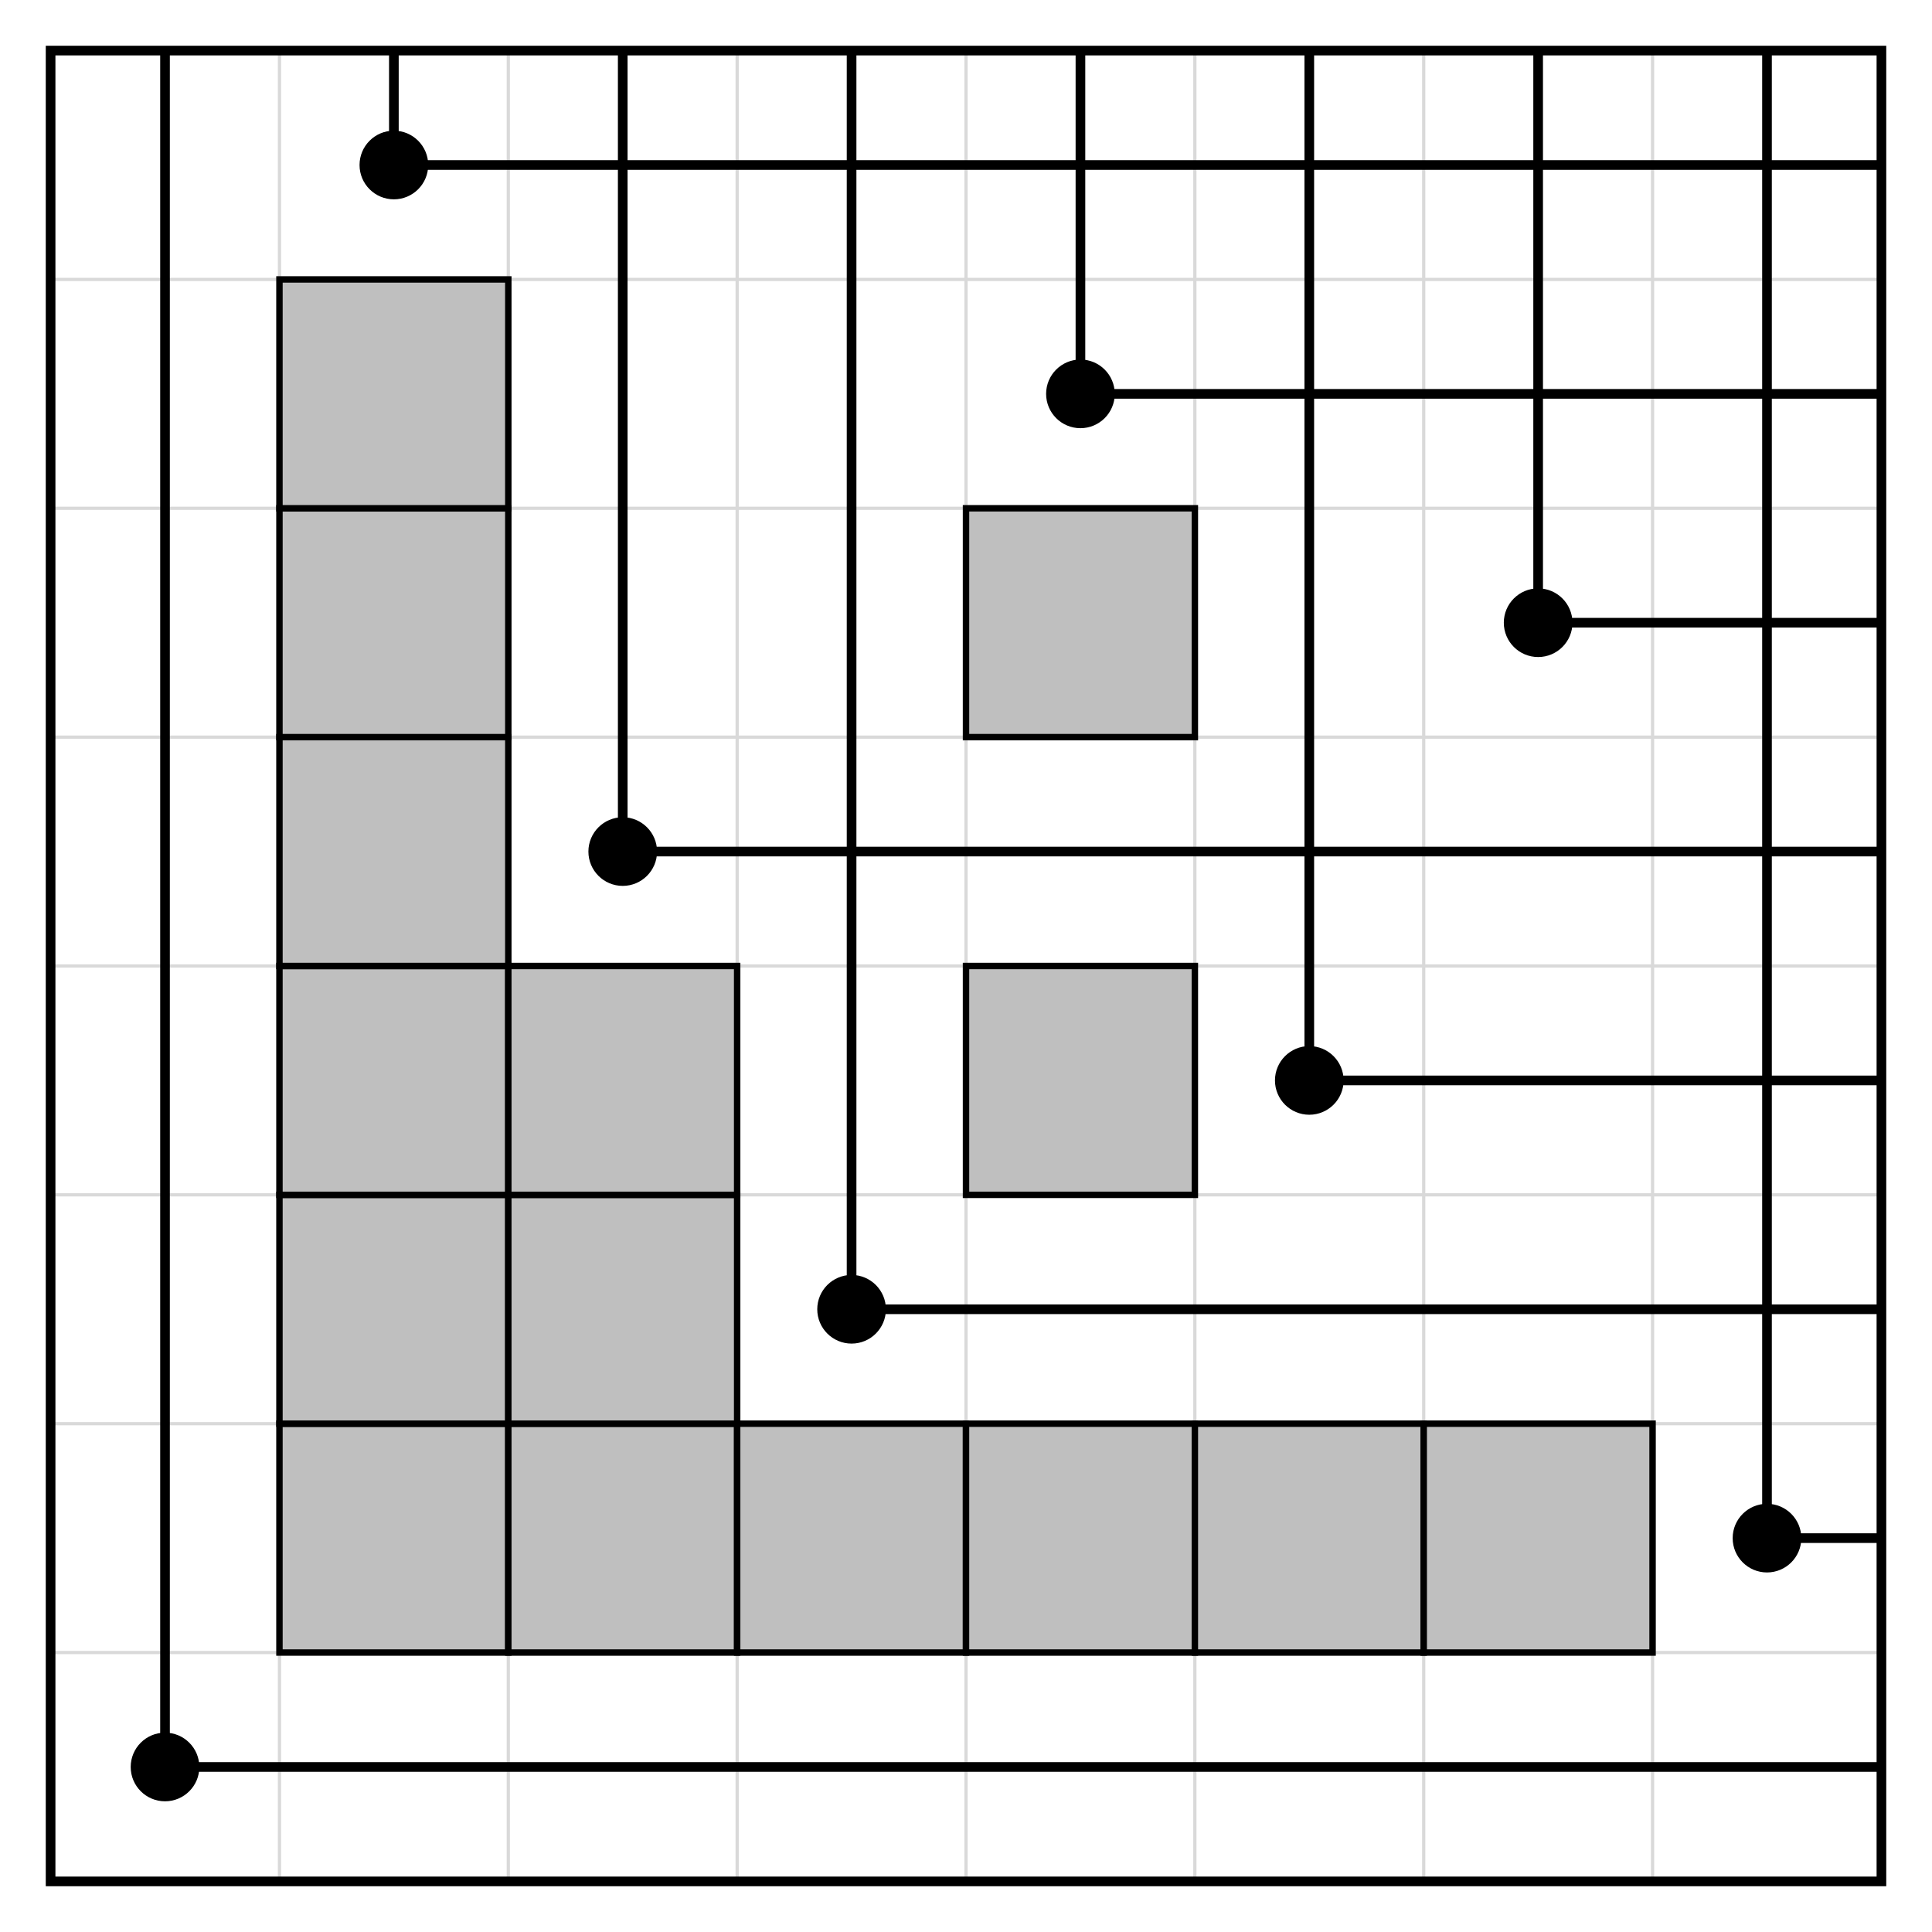
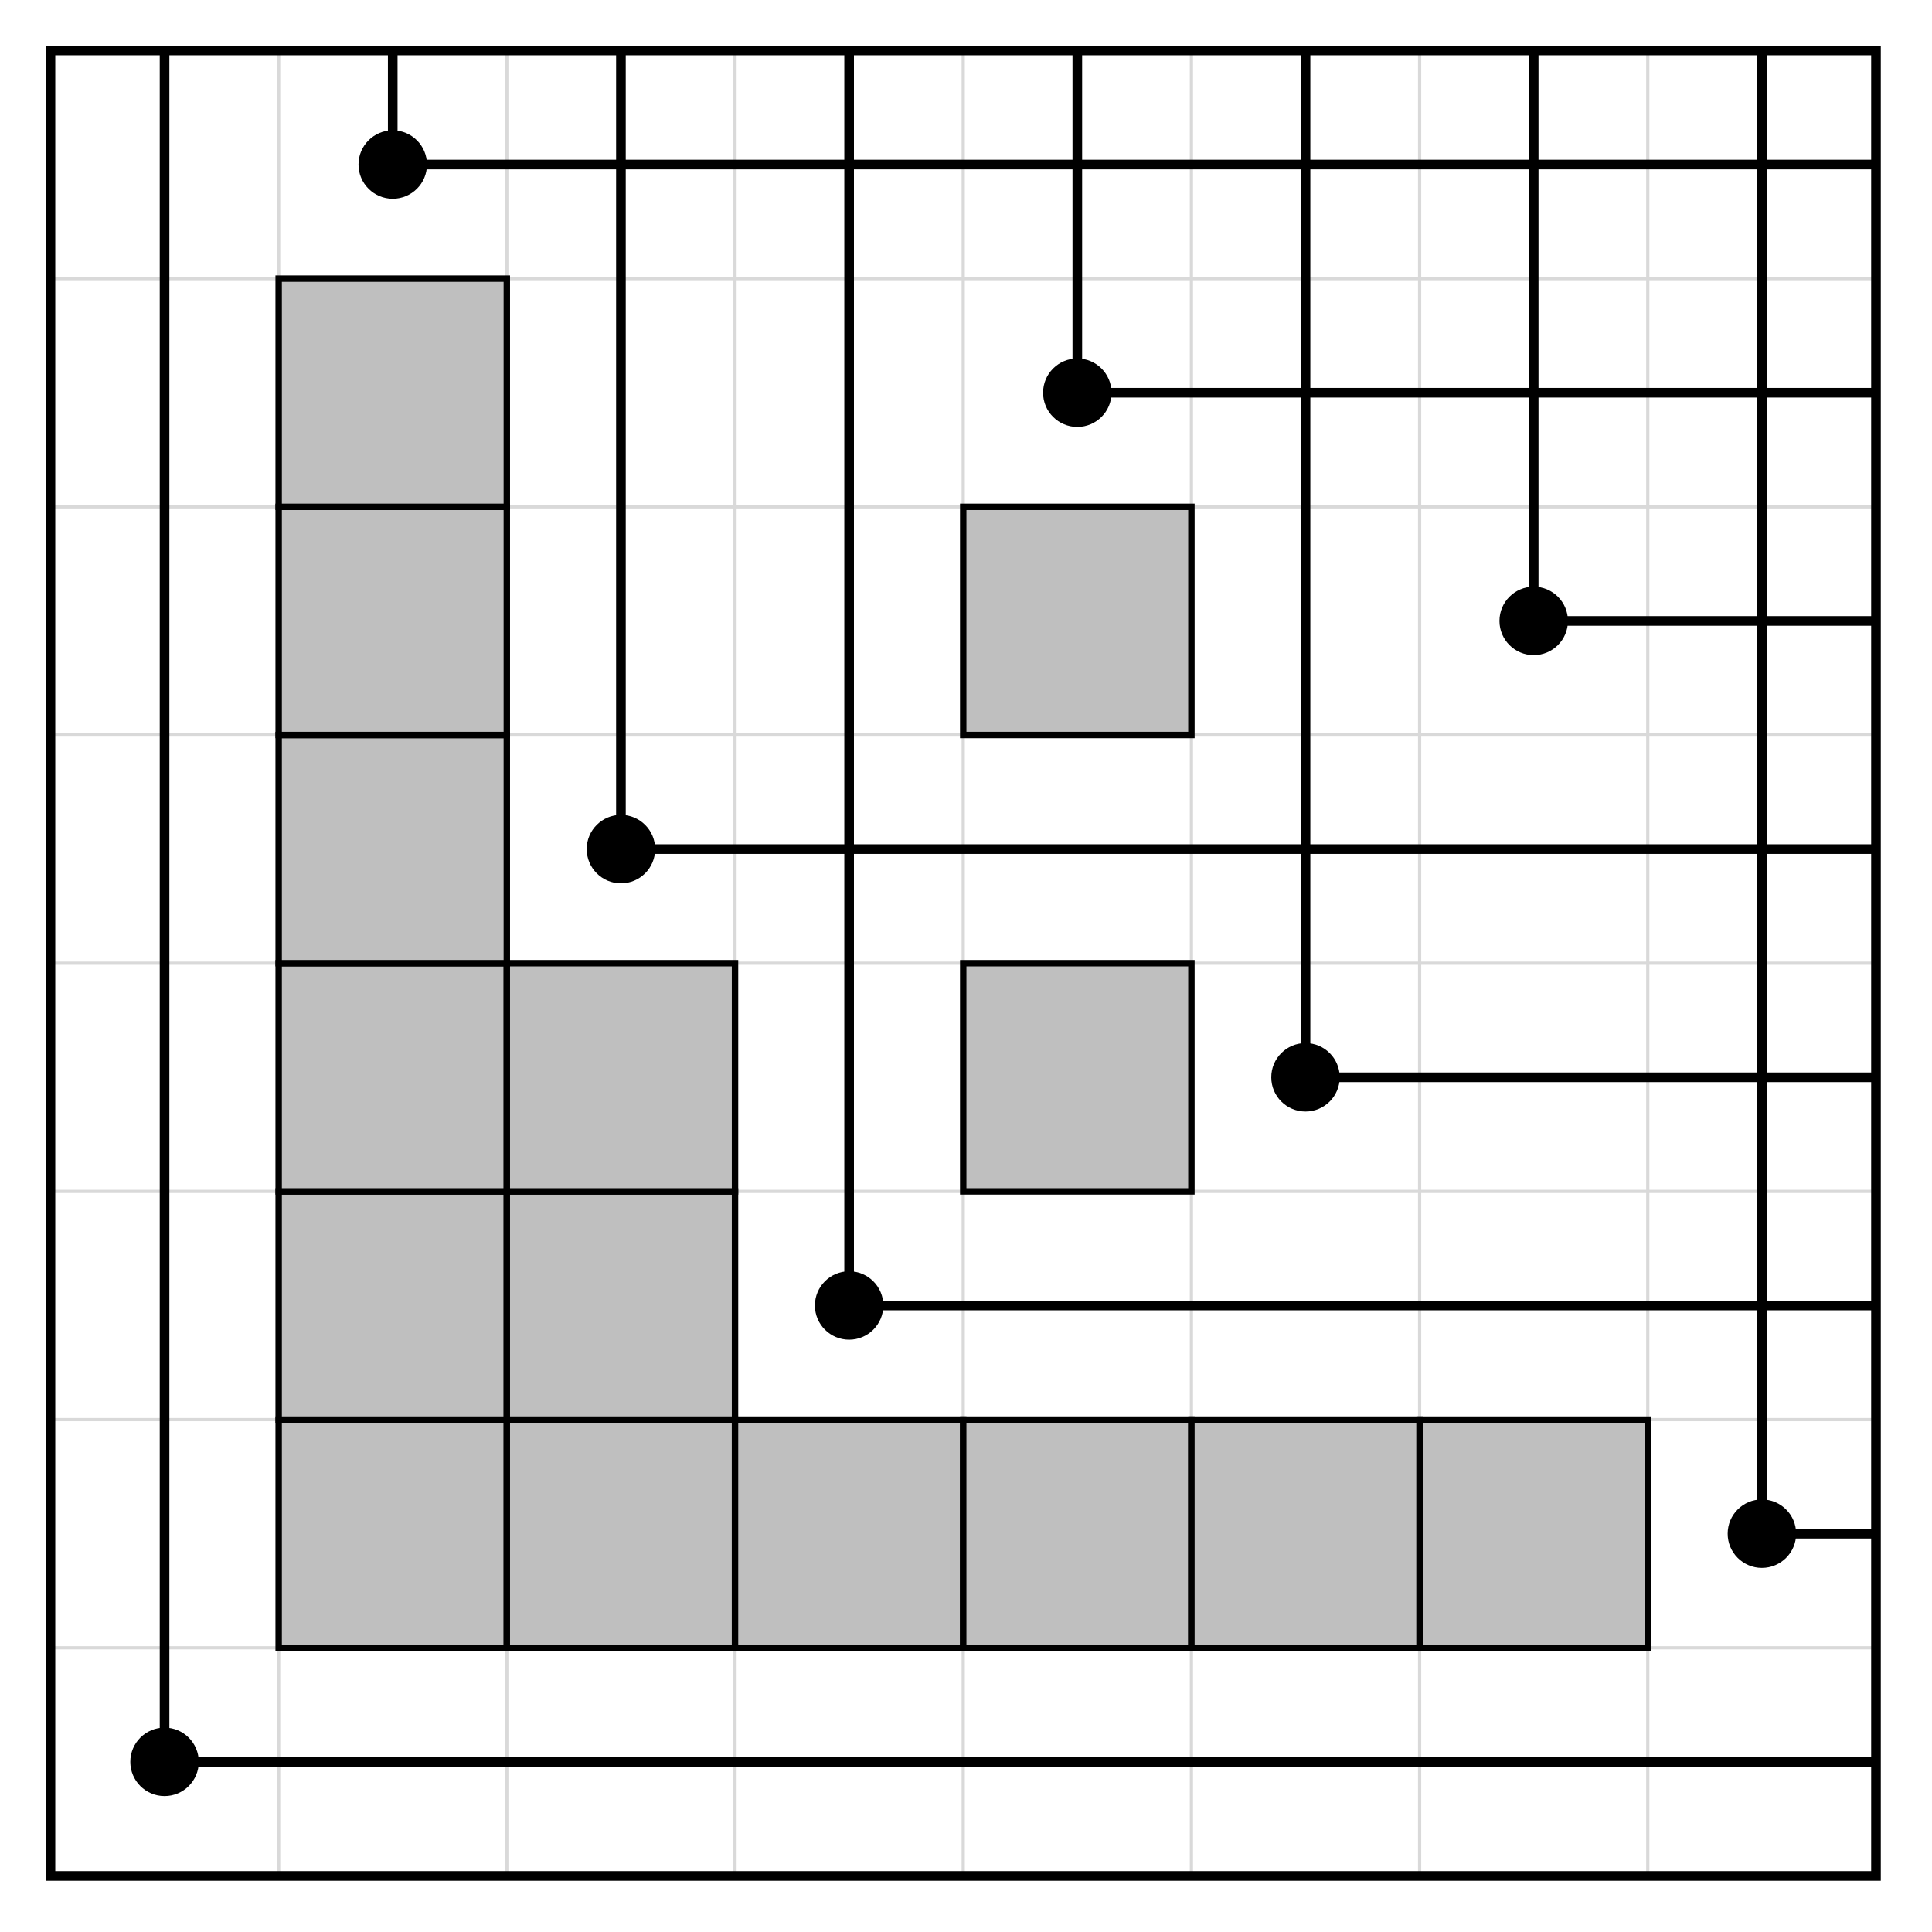
- <svg xmlns="http://www.w3.org/2000/svg" version="1.1" width="358.959pt" height="358.959pt" viewBox="0 0 239.306 239.306">
-   <g id="page1">
-     <path d="M6.267 233.039H233.041M6.267 204.692H233.041M6.267 176.345H233.041M6.267 147.999H233.041M6.267 119.652H233.041M6.267 91.305H233.041M6.267 62.958H233.041M6.267 34.611H233.041M6.267 6.274H233.041M6.267 233.039V6.265M34.614 233.039V6.265M62.961 233.039V6.265M91.307 233.039V6.265M119.654 233.039V6.265M148.001 233.039V6.265M176.348 233.039V6.265M204.695 233.039V6.265M233.032 233.039V6.265" stroke="#d9d9d9" fill="none" stroke-width=".399" stroke-miterlimit="10" />
-     <path d="M34.614 204.692V176.345H62.961V204.692Z" fill="#bfbfbf" />
-     <path d="M34.614 204.692V176.345H62.961V204.692Z" stroke="#000" fill="none" stroke-width=".797" stroke-miterlimit="10" />
-     <path d="M62.961 204.692V176.345H91.307V204.692Z" fill="#bfbfbf" />
-     <path d="M62.961 204.692V176.345H91.307V204.692Z" stroke="#000" fill="none" stroke-width=".797" stroke-miterlimit="10" />
-     <path d="M91.307 204.692V176.345H119.654V204.692Z" fill="#bfbfbf" />
-     <path d="M91.307 204.692V176.345H119.654V204.692Z" stroke="#000" fill="none" stroke-width=".797" stroke-miterlimit="10" />
-     <path d="M119.654 204.692V176.345H148.001V204.692Z" fill="#bfbfbf" />
-     <path d="M119.654 204.692V176.345H148.001V204.692Z" stroke="#000" fill="none" stroke-width=".797" stroke-miterlimit="10" />
-     <path d="M148.001 204.692V176.345H176.348V204.692Z" fill="#bfbfbf" />
-     <path d="M148.001 204.692V176.345H176.348V204.692Z" stroke="#000" fill="none" stroke-width=".797" stroke-miterlimit="10" />
-     <path d="M176.348 204.692V176.345H204.695V204.692Z" fill="#bfbfbf" />
-     <path d="M176.348 204.692V176.345H204.695V204.692Z" stroke="#000" fill="none" stroke-width=".797" stroke-miterlimit="10" />
-     <path d="M34.614 176.345V147.999H62.961V176.345Z" fill="#bfbfbf" />
-     <path d="M34.614 176.345V147.999H62.961V176.345Z" stroke="#000" fill="none" stroke-width=".797" stroke-miterlimit="10" />
-     <path d="M62.961 176.345V147.999H91.307V176.345Z" fill="#bfbfbf" />
-     <path d="M62.961 176.345V147.999H91.307V176.345Z" stroke="#000" fill="none" stroke-width=".797" stroke-miterlimit="10" />
-     <path d="M34.614 147.999V119.652H62.961V147.999Z" fill="#bfbfbf" />
-     <path d="M34.614 147.999V119.652H62.961V147.999Z" stroke="#000" fill="none" stroke-width=".797" stroke-miterlimit="10" />
-     <path d="M62.961 147.999V119.652H91.307V147.999Z" fill="#bfbfbf" />
-     <path d="M62.961 147.999V119.652H91.307V147.999Z" stroke="#000" fill="none" stroke-width=".797" stroke-miterlimit="10" />
-     <path d="M119.654 147.999V119.652H148.001V147.999Z" fill="#bfbfbf" />
-     <path d="M119.654 147.999V119.652H148.001V147.999Z" stroke="#000" fill="none" stroke-width=".797" stroke-miterlimit="10" />
-     <path d="M34.614 119.652V91.305H62.961V119.652Z" fill="#bfbfbf" />
-     <path d="M34.614 119.652V91.305H62.961V119.652Z" stroke="#000" fill="none" stroke-width=".797" stroke-miterlimit="10" />
-     <path d="M34.614 91.305V62.958H62.961V91.305Z" fill="#bfbfbf" />
-     <path d="M34.614 91.305V62.958H62.961V91.305Z" stroke="#000" fill="none" stroke-width=".797" stroke-miterlimit="10" />
-     <path d="M119.654 91.305V62.958H148.001V91.305Z" fill="#bfbfbf" />
-     <path d="M119.654 91.305V62.958H148.001V91.305Z" stroke="#000" fill="none" stroke-width=".797" stroke-miterlimit="10" />
-     <path d="M34.614 62.958V34.611H62.961V62.958Z" fill="#bfbfbf" />
-     <path d="M34.614 62.958V34.611H62.961V62.958Z" stroke="#000" fill="none" stroke-width=".797" stroke-miterlimit="10" />
-     <path d="M20.44 218.866H233.041" stroke="#000" fill="none" stroke-width="1.196" stroke-miterlimit="10" />
-     <path d="M20.44 218.866V6.265" stroke="#000" fill="none" stroke-width="1.196" stroke-miterlimit="10" />
-     <path d="M24.692 218.866C24.692 216.517 22.789 214.614 20.44 214.614C18.092 214.614 16.189 216.517 16.189 218.866C16.189 221.214 18.092 223.117 20.44 223.117C22.789 223.117 24.692 221.214 24.692 218.866Z" />
-     <path d="M48.787 20.438H233.041" stroke="#000" fill="none" stroke-width="1.196" stroke-miterlimit="10" />
-     <path d="M48.787 20.438V6.265" stroke="#000" fill="none" stroke-width="1.196" stroke-miterlimit="10" />
-     <path d="M53.039 20.438C53.039 18.09 51.135 16.186 48.787 16.186S44.535 18.09 44.535 20.438C44.535 22.786 46.439 24.69 48.787 24.69S53.039 22.786 53.039 20.438Z" />
-     <path d="M77.134 105.478H233.041" stroke="#000" fill="none" stroke-width="1.196" stroke-miterlimit="10" />
-     <path d="M77.134 105.478V6.265" stroke="#000" fill="none" stroke-width="1.196" stroke-miterlimit="10" />
-     <path d="M81.386 105.478C81.386 103.13 79.482 101.227 77.134 101.227C74.786 101.227 72.882 103.13 72.882 105.478C72.882 107.827 74.786 109.73 77.134 109.73C79.482 109.73 81.386 107.827 81.386 105.478Z" />
-     <path d="M105.481 162.172H233.041" stroke="#000" fill="none" stroke-width="1.196" stroke-miterlimit="10" />
-     <path d="M105.481 162.172V6.265" stroke="#000" fill="none" stroke-width="1.196" stroke-miterlimit="10" />
-     <path d="M109.733 162.172C109.733 159.824 107.829 157.92 105.481 157.92S101.229 159.824 101.229 162.172C101.229 164.52 103.133 166.424 105.481 166.424S109.733 164.52 109.733 162.172Z" />
-     <path d="M133.828 48.785H233.041" stroke="#000" fill="none" stroke-width="1.196" stroke-miterlimit="10" />
-     <path d="M133.828 48.785V6.265" stroke="#000" fill="none" stroke-width="1.196" stroke-miterlimit="10" />
-     <path d="M138.079 48.785C138.079 46.437 136.176 44.533 133.828 44.533C131.479 44.533 129.576 46.437 129.576 48.785C129.576 51.133 131.479 53.037 133.828 53.037C136.176 53.037 138.079 51.133 138.079 48.785Z" />
-     <path d="M162.174 133.825H233.041" stroke="#000" fill="none" stroke-width="1.196" stroke-miterlimit="10" />
-     <path d="M162.174 133.825V6.265" stroke="#000" fill="none" stroke-width="1.196" stroke-miterlimit="10" />
-     <path d="M166.426 133.825C166.426 131.477 164.523 129.573 162.174 129.573S157.923 131.477 157.923 133.825S159.826 138.077 162.174 138.077S166.426 136.173 166.426 133.825Z" />
-     <path d="M190.521 77.132H233.041" stroke="#000" fill="none" stroke-width="1.196" stroke-miterlimit="10" />
-     <path d="M190.521 77.132V6.265" stroke="#000" fill="none" stroke-width="1.196" stroke-miterlimit="10" />
-     <path d="M194.773 77.132C194.773 74.783 192.869 72.88 190.521 72.88C188.173 72.88 186.269 74.783 186.269 77.132S188.173 81.383 190.521 81.383C192.869 81.383 194.773 79.48 194.773 77.132Z" />
-     <path d="M218.868 190.519H233.041" stroke="#000" fill="none" stroke-width="1.196" stroke-miterlimit="10" />
-     <path d="M218.868 190.519V6.265" stroke="#000" fill="none" stroke-width="1.196" stroke-miterlimit="10" />
-     <path d="M223.12 190.519C223.12 188.171 221.216 186.267 218.868 186.267C216.52 186.267 214.616 188.171 214.616 190.519S216.52 194.771 218.868 194.771C221.216 194.771 223.12 192.867 223.12 190.519Z" />
-     <path d="M6.267 233.039V6.265H233.041V233.039Z" stroke="#000" fill="none" stroke-width="1.196" stroke-miterlimit="10" />
-   </g>
+ <svg xmlns="http://www.w3.org/2000/svg" width="358.959pt" height="358.959pt" viewBox="0 0 239.306 239.306">
+   <path fill="none" stroke-width="0.399" stroke-linecap="butt" stroke-linejoin="miter" stroke="rgb(84.999%, 84.999%, 84.999%)" stroke-opacity="1" stroke-miterlimit="10" d="M 0.001 0.002 L 226.774 0.002 M 0.001 28.346 L 226.774 28.346 M 0.001 56.693 L 226.774 56.693 M 0.001 85.041 L 226.774 85.041 M 0.001 113.388 L 226.774 113.388 M 0.001 141.736 L 226.774 141.736 M 0.001 170.08 L 226.774 170.08 M 0.001 198.427 L 226.774 198.427 M 0.001 226.763 L 226.774 226.763 M 0.001 0.002 L 0.001 226.775 M 28.349 0.002 L 28.349 226.775 M 56.692 0.002 L 56.692 226.775 M 85.04 0.002 L 85.04 226.775 M 113.388 0.002 L 113.388 226.775 M 141.735 0.002 L 141.735 226.775 M 170.083 0.002 L 170.083 226.775 M 198.426 0.002 L 198.426 226.775 M 226.766 0.002 L 226.766 226.775 " transform="matrix(0.997108, 0, 0, -0.997108, 6.248878, 232.3651)" />
+   <path fill-rule="nonzero" fill="rgb(75%, 75%, 75%)" fill-opacity="1" stroke-width="0.797" stroke-linecap="butt" stroke-linejoin="miter" stroke="rgb(0%, 0%, 0%)" stroke-opacity="1" stroke-miterlimit="10" d="M 28.349 28.346 L 28.349 56.693 L 56.692 56.693 L 56.692 28.346 Z M 28.349 28.346 " transform="matrix(0.997108, 0, 0, -0.997108, 6.248878, 232.3651)" />
+   <path fill-rule="nonzero" fill="rgb(75%, 75%, 75%)" fill-opacity="1" stroke-width="0.797" stroke-linecap="butt" stroke-linejoin="miter" stroke="rgb(0%, 0%, 0%)" stroke-opacity="1" stroke-miterlimit="10" d="M 56.692 28.346 L 56.692 56.693 L 85.04 56.693 L 85.04 28.346 Z M 56.692 28.346 " transform="matrix(0.997108, 0, 0, -0.997108, 6.248878, 232.3651)" />
+   <path fill-rule="nonzero" fill="rgb(75%, 75%, 75%)" fill-opacity="1" stroke-width="0.797" stroke-linecap="butt" stroke-linejoin="miter" stroke="rgb(0%, 0%, 0%)" stroke-opacity="1" stroke-miterlimit="10" d="M 85.04 28.346 L 85.04 56.693 L 113.388 56.693 L 113.388 28.346 Z M 85.04 28.346 " transform="matrix(0.997108, 0, 0, -0.997108, 6.248878, 232.3651)" />
+   <path fill-rule="nonzero" fill="rgb(75%, 75%, 75%)" fill-opacity="1" stroke-width="0.797" stroke-linecap="butt" stroke-linejoin="miter" stroke="rgb(0%, 0%, 0%)" stroke-opacity="1" stroke-miterlimit="10" d="M 113.388 28.346 L 113.388 56.693 L 141.735 56.693 L 141.735 28.346 Z M 113.388 28.346 " transform="matrix(0.997108, 0, 0, -0.997108, 6.248878, 232.3651)" />
+   <path fill-rule="nonzero" fill="rgb(75%, 75%, 75%)" fill-opacity="1" stroke-width="0.797" stroke-linecap="butt" stroke-linejoin="miter" stroke="rgb(0%, 0%, 0%)" stroke-opacity="1" stroke-miterlimit="10" d="M 141.735 28.346 L 141.735 56.693 L 170.083 56.693 L 170.083 28.346 Z M 141.735 28.346 " transform="matrix(0.997108, 0, 0, -0.997108, 6.248878, 232.3651)" />
+   <path fill-rule="nonzero" fill="rgb(75%, 75%, 75%)" fill-opacity="1" stroke-width="0.797" stroke-linecap="butt" stroke-linejoin="miter" stroke="rgb(0%, 0%, 0%)" stroke-opacity="1" stroke-miterlimit="10" d="M 170.083 28.346 L 170.083 56.693 L 198.426 56.693 L 198.426 28.346 Z M 170.083 28.346 " transform="matrix(0.997108, 0, 0, -0.997108, 6.248878, 232.3651)" />
+   <path fill-rule="nonzero" fill="rgb(75%, 75%, 75%)" fill-opacity="1" stroke-width="0.797" stroke-linecap="butt" stroke-linejoin="miter" stroke="rgb(0%, 0%, 0%)" stroke-opacity="1" stroke-miterlimit="10" d="M 28.349 56.693 L 28.349 85.041 L 56.692 85.041 L 56.692 56.693 Z M 28.349 56.693 " transform="matrix(0.997108, 0, 0, -0.997108, 6.248878, 232.3651)" />
+   <path fill-rule="nonzero" fill="rgb(75%, 75%, 75%)" fill-opacity="1" stroke-width="0.797" stroke-linecap="butt" stroke-linejoin="miter" stroke="rgb(0%, 0%, 0%)" stroke-opacity="1" stroke-miterlimit="10" d="M 56.692 56.693 L 56.692 85.041 L 85.04 85.041 L 85.04 56.693 Z M 56.692 56.693 " transform="matrix(0.997108, 0, 0, -0.997108, 6.248878, 232.3651)" />
+   <path fill-rule="nonzero" fill="rgb(75%, 75%, 75%)" fill-opacity="1" stroke-width="0.797" stroke-linecap="butt" stroke-linejoin="miter" stroke="rgb(0%, 0%, 0%)" stroke-opacity="1" stroke-miterlimit="10" d="M 28.349 85.041 L 28.349 113.388 L 56.692 113.388 L 56.692 85.041 Z M 28.349 85.041 " transform="matrix(0.997108, 0, 0, -0.997108, 6.248878, 232.3651)" />
+   <path fill-rule="nonzero" fill="rgb(75%, 75%, 75%)" fill-opacity="1" stroke-width="0.797" stroke-linecap="butt" stroke-linejoin="miter" stroke="rgb(0%, 0%, 0%)" stroke-opacity="1" stroke-miterlimit="10" d="M 56.692 85.041 L 56.692 113.388 L 85.04 113.388 L 85.04 85.041 Z M 56.692 85.041 " transform="matrix(0.997108, 0, 0, -0.997108, 6.248878, 232.3651)" />
+   <path fill-rule="nonzero" fill="rgb(75%, 75%, 75%)" fill-opacity="1" stroke-width="0.797" stroke-linecap="butt" stroke-linejoin="miter" stroke="rgb(0%, 0%, 0%)" stroke-opacity="1" stroke-miterlimit="10" d="M 113.388 85.041 L 113.388 113.388 L 141.735 113.388 L 141.735 85.041 Z M 113.388 85.041 " transform="matrix(0.997108, 0, 0, -0.997108, 6.248878, 232.3651)" />
+   <path fill-rule="nonzero" fill="rgb(75%, 75%, 75%)" fill-opacity="1" stroke-width="0.797" stroke-linecap="butt" stroke-linejoin="miter" stroke="rgb(0%, 0%, 0%)" stroke-opacity="1" stroke-miterlimit="10" d="M 28.349 113.388 L 28.349 141.736 L 56.692 141.736 L 56.692 113.388 Z M 28.349 113.388 " transform="matrix(0.997108, 0, 0, -0.997108, 6.248878, 232.3651)" />
+   <path fill-rule="nonzero" fill="rgb(75%, 75%, 75%)" fill-opacity="1" stroke-width="0.797" stroke-linecap="butt" stroke-linejoin="miter" stroke="rgb(0%, 0%, 0%)" stroke-opacity="1" stroke-miterlimit="10" d="M 28.349 141.736 L 28.349 170.08 L 56.692 170.08 L 56.692 141.736 Z M 28.349 141.736 " transform="matrix(0.997108, 0, 0, -0.997108, 6.248878, 232.3651)" />
+   <path fill-rule="nonzero" fill="rgb(75%, 75%, 75%)" fill-opacity="1" stroke-width="0.797" stroke-linecap="butt" stroke-linejoin="miter" stroke="rgb(0%, 0%, 0%)" stroke-opacity="1" stroke-miterlimit="10" d="M 113.388 141.736 L 113.388 170.08 L 141.735 170.08 L 141.735 141.736 Z M 113.388 141.736 " transform="matrix(0.997108, 0, 0, -0.997108, 6.248878, 232.3651)" />
+   <path fill-rule="nonzero" fill="rgb(75%, 75%, 75%)" fill-opacity="1" stroke-width="0.797" stroke-linecap="butt" stroke-linejoin="miter" stroke="rgb(0%, 0%, 0%)" stroke-opacity="1" stroke-miterlimit="10" d="M 28.349 170.08 L 28.349 198.427 L 56.692 198.427 L 56.692 170.08 Z M 28.349 170.08 " transform="matrix(0.997108, 0, 0, -0.997108, 6.248878, 232.3651)" />
+   <path fill="none" stroke-width="1.196" stroke-linecap="butt" stroke-linejoin="miter" stroke="rgb(0%, 0%, 0%)" stroke-opacity="1" stroke-miterlimit="10" d="M 14.175 14.172 L 226.774 14.172 " transform="matrix(0.997108, 0, 0, -0.997108, 6.248878, 232.3651)" />
+   <path fill="none" stroke-width="1.196" stroke-linecap="butt" stroke-linejoin="miter" stroke="rgb(0%, 0%, 0%)" stroke-opacity="1" stroke-miterlimit="10" d="M 14.175 14.172 L 14.175 226.775 " transform="matrix(0.997108, 0, 0, -0.997108, 6.248878, 232.3651)" />
+   <path fill-rule="nonzero" fill="rgb(0%, 0%, 0%)" fill-opacity="1" d="M 24.621 218.234 C 24.621 215.891 22.723 213.992 20.383 213.992 C 18.039 213.992 16.141 215.891 16.141 218.234 C 16.141 220.574 18.039 222.473 20.383 222.473 C 22.723 222.473 24.621 220.574 24.621 218.234 Z M 24.621 218.234 " />
+   <path fill="none" stroke-width="1.196" stroke-linecap="butt" stroke-linejoin="miter" stroke="rgb(0%, 0%, 0%)" stroke-opacity="1" stroke-miterlimit="10" d="M 42.519 212.601 L 226.774 212.601 " transform="matrix(0.997108, 0, 0, -0.997108, 6.248878, 232.3651)" />
+   <path fill="none" stroke-width="1.196" stroke-linecap="butt" stroke-linejoin="miter" stroke="rgb(0%, 0%, 0%)" stroke-opacity="1" stroke-miterlimit="10" d="M 42.519 212.601 L 42.519 226.775 " transform="matrix(0.997108, 0, 0, -0.997108, 6.248878, 232.3651)" />
+   <path fill-rule="nonzero" fill="rgb(0%, 0%, 0%)" fill-opacity="1" d="M 52.887 20.379 C 52.887 18.039 50.988 16.141 48.645 16.141 C 46.305 16.141 44.406 18.039 44.406 20.379 C 44.406 22.719 46.305 24.617 48.645 24.617 C 50.988 24.617 52.887 22.719 52.887 20.379 Z M 52.887 20.379 " />
+   <path fill="none" stroke-width="1.196" stroke-linecap="butt" stroke-linejoin="miter" stroke="rgb(0%, 0%, 0%)" stroke-opacity="1" stroke-miterlimit="10" d="M 70.866 127.562 L 226.774 127.562 " transform="matrix(0.997108, 0, 0, -0.997108, 6.248878, 232.3651)" />
+   <path fill="none" stroke-width="1.196" stroke-linecap="butt" stroke-linejoin="miter" stroke="rgb(0%, 0%, 0%)" stroke-opacity="1" stroke-miterlimit="10" d="M 70.866 127.562 L 70.866 226.775 " transform="matrix(0.997108, 0, 0, -0.997108, 6.248878, 232.3651)" />
+   <path fill-rule="nonzero" fill="rgb(0%, 0%, 0%)" fill-opacity="1" d="M 81.152 105.172 C 81.152 102.832 79.254 100.934 76.91 100.934 C 74.57 100.934 72.672 102.832 72.672 105.172 C 72.672 107.516 74.57 109.414 76.91 109.414 C 79.254 109.414 81.152 107.516 81.152 105.172 Z M 81.152 105.172 " />
+   <path fill="none" stroke-width="1.196" stroke-linecap="butt" stroke-linejoin="miter" stroke="rgb(0%, 0%, 0%)" stroke-opacity="1" stroke-miterlimit="10" d="M 99.214 70.867 L 226.774 70.867 " transform="matrix(0.997108, 0, 0, -0.997108, 6.248878, 232.3651)" />
+   <path fill="none" stroke-width="1.196" stroke-linecap="butt" stroke-linejoin="miter" stroke="rgb(0%, 0%, 0%)" stroke-opacity="1" stroke-miterlimit="10" d="M 99.214 70.867 L 99.214 226.775 " transform="matrix(0.997108, 0, 0, -0.997108, 6.248878, 232.3651)" />
+   <path fill-rule="nonzero" fill="rgb(0%, 0%, 0%)" fill-opacity="1" d="M 109.414 161.703 C 109.414 159.363 107.516 157.465 105.176 157.465 C 102.836 157.465 100.938 159.363 100.938 161.703 C 100.938 164.043 102.836 165.941 105.176 165.941 C 107.516 165.941 109.414 164.043 109.414 161.703 Z M 109.414 161.703 " />
+   <path fill="none" stroke-width="1.196" stroke-linecap="butt" stroke-linejoin="miter" stroke="rgb(0%, 0%, 0%)" stroke-opacity="1" stroke-miterlimit="10" d="M 127.561 184.253 L 226.774 184.253 " transform="matrix(0.997108, 0, 0, -0.997108, 6.248878, 232.3651)" />
+   <path fill="none" stroke-width="1.196" stroke-linecap="butt" stroke-linejoin="miter" stroke="rgb(0%, 0%, 0%)" stroke-opacity="1" stroke-miterlimit="10" d="M 127.561 184.253 L 127.561 226.775 " transform="matrix(0.997108, 0, 0, -0.997108, 6.248878, 232.3651)" />
+   <path fill-rule="nonzero" fill="rgb(0%, 0%, 0%)" fill-opacity="1" d="M 137.68 48.645 C 137.68 46.301 135.781 44.402 133.441 44.402 C 131.098 44.402 129.199 46.301 129.199 48.645 C 129.199 50.984 131.098 52.883 133.441 52.883 C 135.781 52.883 137.68 50.984 137.68 48.645 Z M 137.68 48.645 " />
+   <path fill="none" stroke-width="1.196" stroke-linecap="butt" stroke-linejoin="miter" stroke="rgb(0%, 0%, 0%)" stroke-opacity="1" stroke-miterlimit="10" d="M 155.909 99.215 L 226.774 99.215 " transform="matrix(0.997108, 0, 0, -0.997108, 6.248878, 232.3651)" />
+   <path fill="none" stroke-width="1.196" stroke-linecap="butt" stroke-linejoin="miter" stroke="rgb(0%, 0%, 0%)" stroke-opacity="1" stroke-miterlimit="10" d="M 155.909 99.215 L 155.909 226.775 " transform="matrix(0.997108, 0, 0, -0.997108, 6.248878, 232.3651)" />
+   <path fill-rule="nonzero" fill="rgb(0%, 0%, 0%)" fill-opacity="1" d="M 165.945 133.438 C 165.945 131.098 164.047 129.199 161.707 129.199 C 159.363 129.199 157.465 131.098 157.465 133.438 C 157.465 135.781 159.363 137.68 161.707 137.68 C 164.047 137.68 165.945 135.781 165.945 133.438 Z M 165.945 133.438 " />
+   <path fill="none" stroke-width="1.196" stroke-linecap="butt" stroke-linejoin="miter" stroke="rgb(0%, 0%, 0%)" stroke-opacity="1" stroke-miterlimit="10" d="M 184.253 155.906 L 226.774 155.906 " transform="matrix(0.997108, 0, 0, -0.997108, 6.248878, 232.3651)" />
+   <path fill="none" stroke-width="1.196" stroke-linecap="butt" stroke-linejoin="miter" stroke="rgb(0%, 0%, 0%)" stroke-opacity="1" stroke-miterlimit="10" d="M 184.253 155.906 L 184.253 226.775 " transform="matrix(0.997108, 0, 0, -0.997108, 6.248878, 232.3651)" />
+   <path fill-rule="nonzero" fill="rgb(0%, 0%, 0%)" fill-opacity="1" d="M 194.211 76.91 C 194.211 74.566 192.312 72.668 189.969 72.668 C 187.629 72.668 185.73 74.566 185.73 76.91 C 185.73 79.25 187.629 81.148 189.969 81.148 C 192.312 81.148 194.211 79.25 194.211 76.91 Z M 194.211 76.91 " />
+   <path fill="none" stroke-width="1.196" stroke-linecap="butt" stroke-linejoin="miter" stroke="rgb(0%, 0%, 0%)" stroke-opacity="1" stroke-miterlimit="10" d="M 212.6 42.519 L 226.774 42.519 " transform="matrix(0.997108, 0, 0, -0.997108, 6.248878, 232.3651)" />
+   <path fill="none" stroke-width="1.196" stroke-linecap="butt" stroke-linejoin="miter" stroke="rgb(0%, 0%, 0%)" stroke-opacity="1" stroke-miterlimit="10" d="M 212.6 42.519 L 212.6 226.775 " transform="matrix(0.997108, 0, 0, -0.997108, 6.248878, 232.3651)" />
+   <path fill-rule="nonzero" fill="rgb(0%, 0%, 0%)" fill-opacity="1" d="M 222.477 189.969 C 222.477 187.625 220.578 185.727 218.234 185.727 C 215.895 185.727 213.996 187.625 213.996 189.969 C 213.996 192.309 215.895 194.207 218.234 194.207 C 220.578 194.207 222.477 192.309 222.477 189.969 Z M 222.477 189.969 " />
+   <path fill="none" stroke-width="1.196" stroke-linecap="butt" stroke-linejoin="miter" stroke="rgb(0%, 0%, 0%)" stroke-opacity="1" stroke-miterlimit="10" d="M 0.001 0.002 L 0.001 226.775 L 226.774 226.775 L 226.774 0.002 Z M 0.001 0.002 " transform="matrix(0.997108, 0, 0, -0.997108, 6.248878, 232.3651)" />
</svg>
